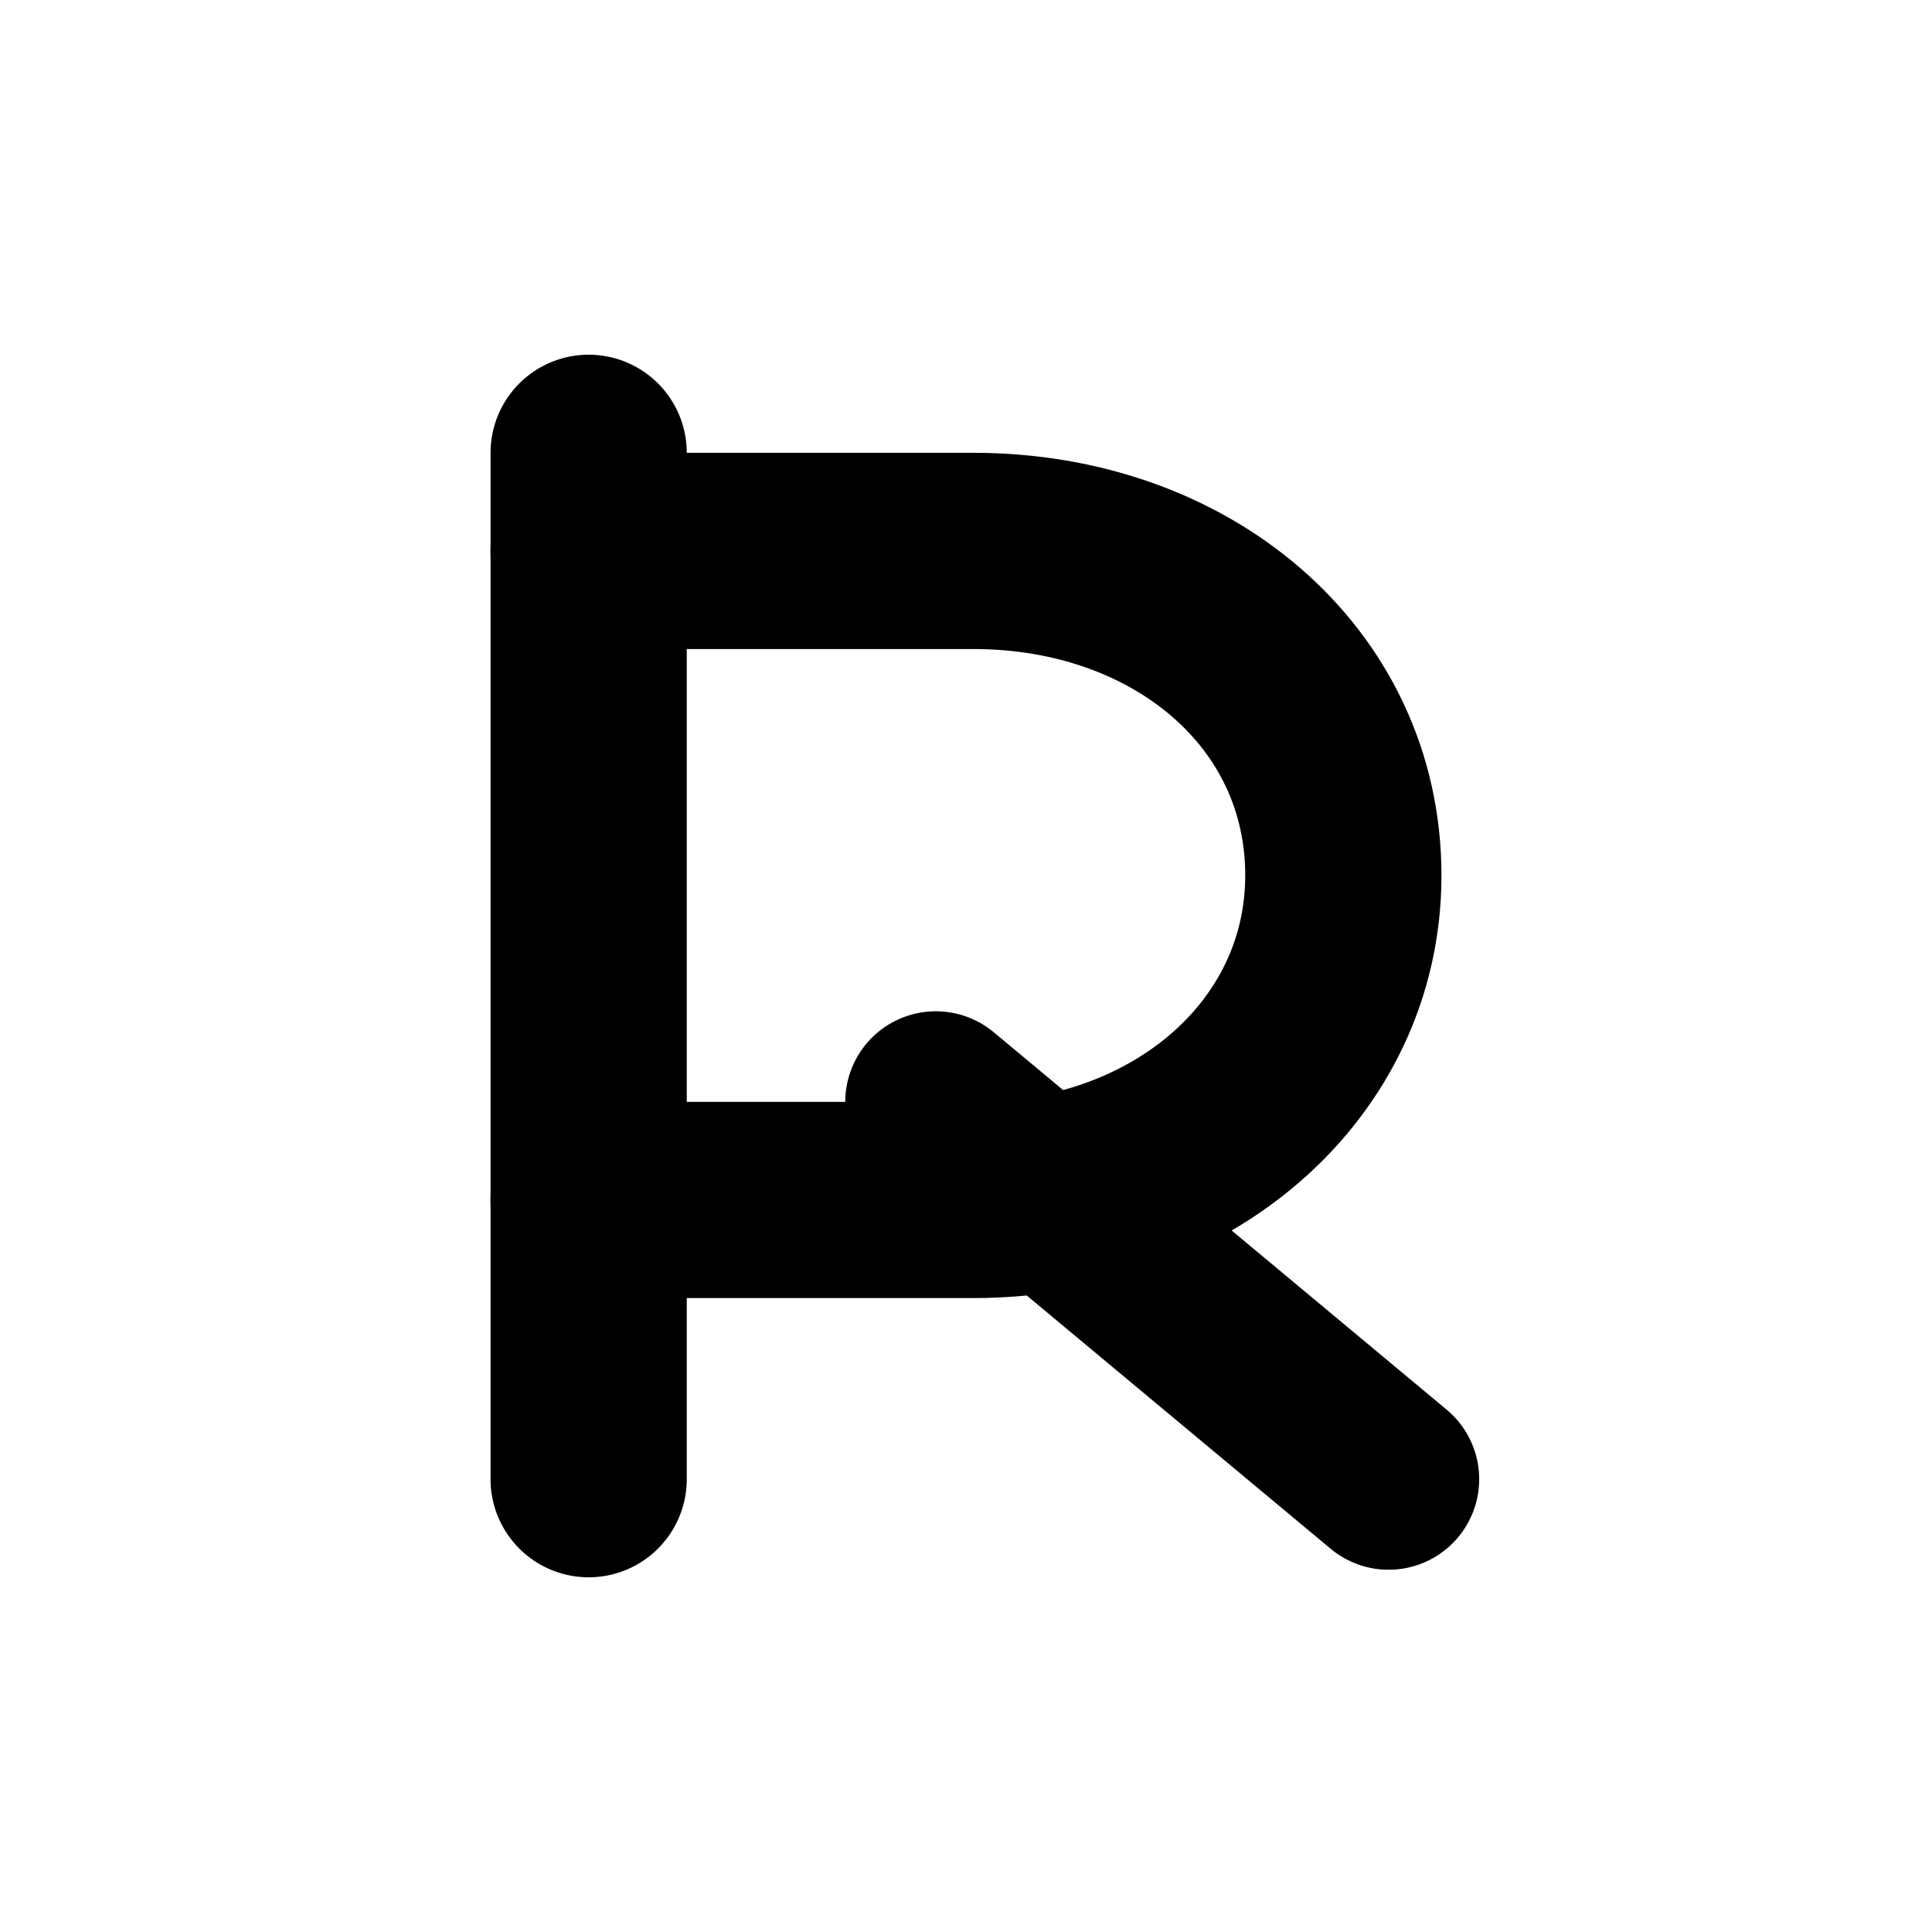
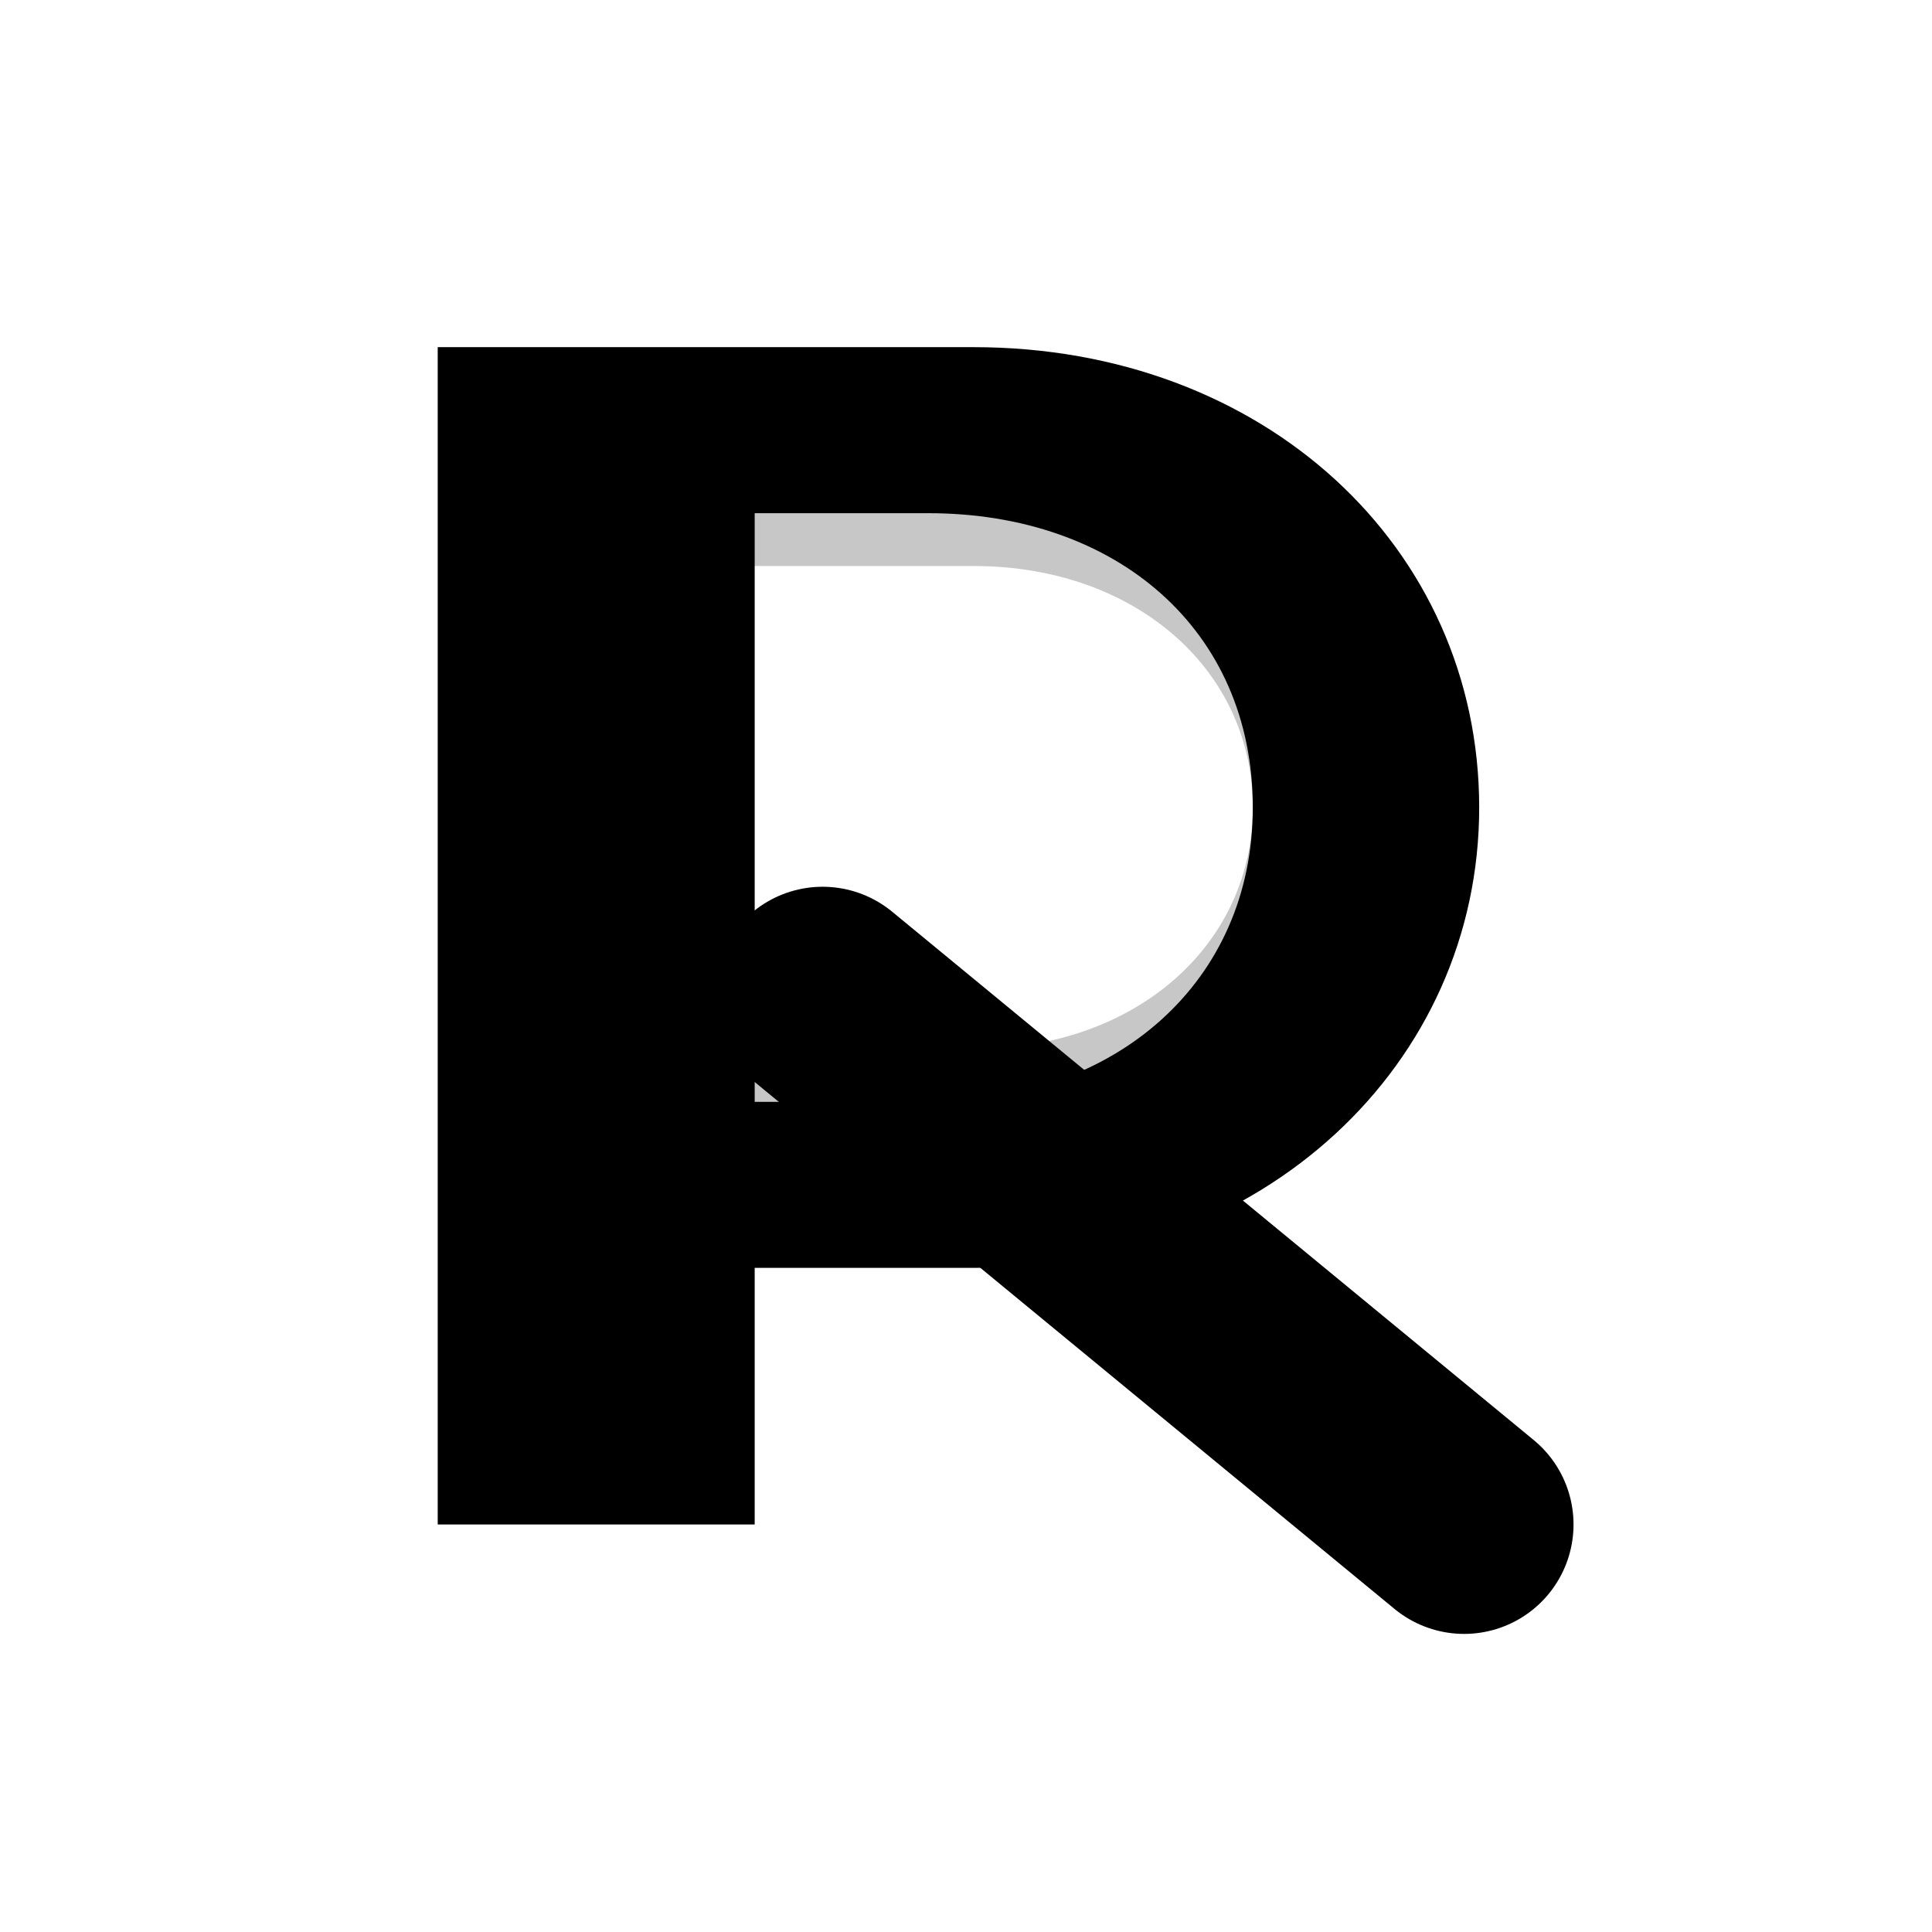
<svg xmlns="http://www.w3.org/2000/svg" width="512" height="512" viewBox="0 0 512 512" fill="none">
-   <path d="M156 120V392" stroke="currentColor" stroke-width="52" stroke-linecap="round" />
-   <path d="M156 146H258C313 146 356 182 356 232C356 281 313 318 258 318H156" stroke="currentColor" stroke-width="52" stroke-linecap="round" stroke-linejoin="round" />
-   <path d="M248 292L368 392" stroke="currentColor" stroke-width="48" stroke-linecap="round" />
+   <path d="M116 92H258C335 92 392 145 392 214C392 282 335 336 258 336H200V292H246C296 292 332 260 332 214C332 167 296 136 246 136H200V404H116V92Z" fill="currentColor" />
+   <path d="M182 136H258C309 136 346 170 346 214C346 258 309 292 258 292H182" stroke="currentColor" stroke-opacity="0.22" stroke-width="28" stroke-linecap="round" stroke-linejoin="round" />
+   <path d="M218 264L388 404" stroke="currentColor" stroke-width="58" stroke-linecap="round" />
</svg>
